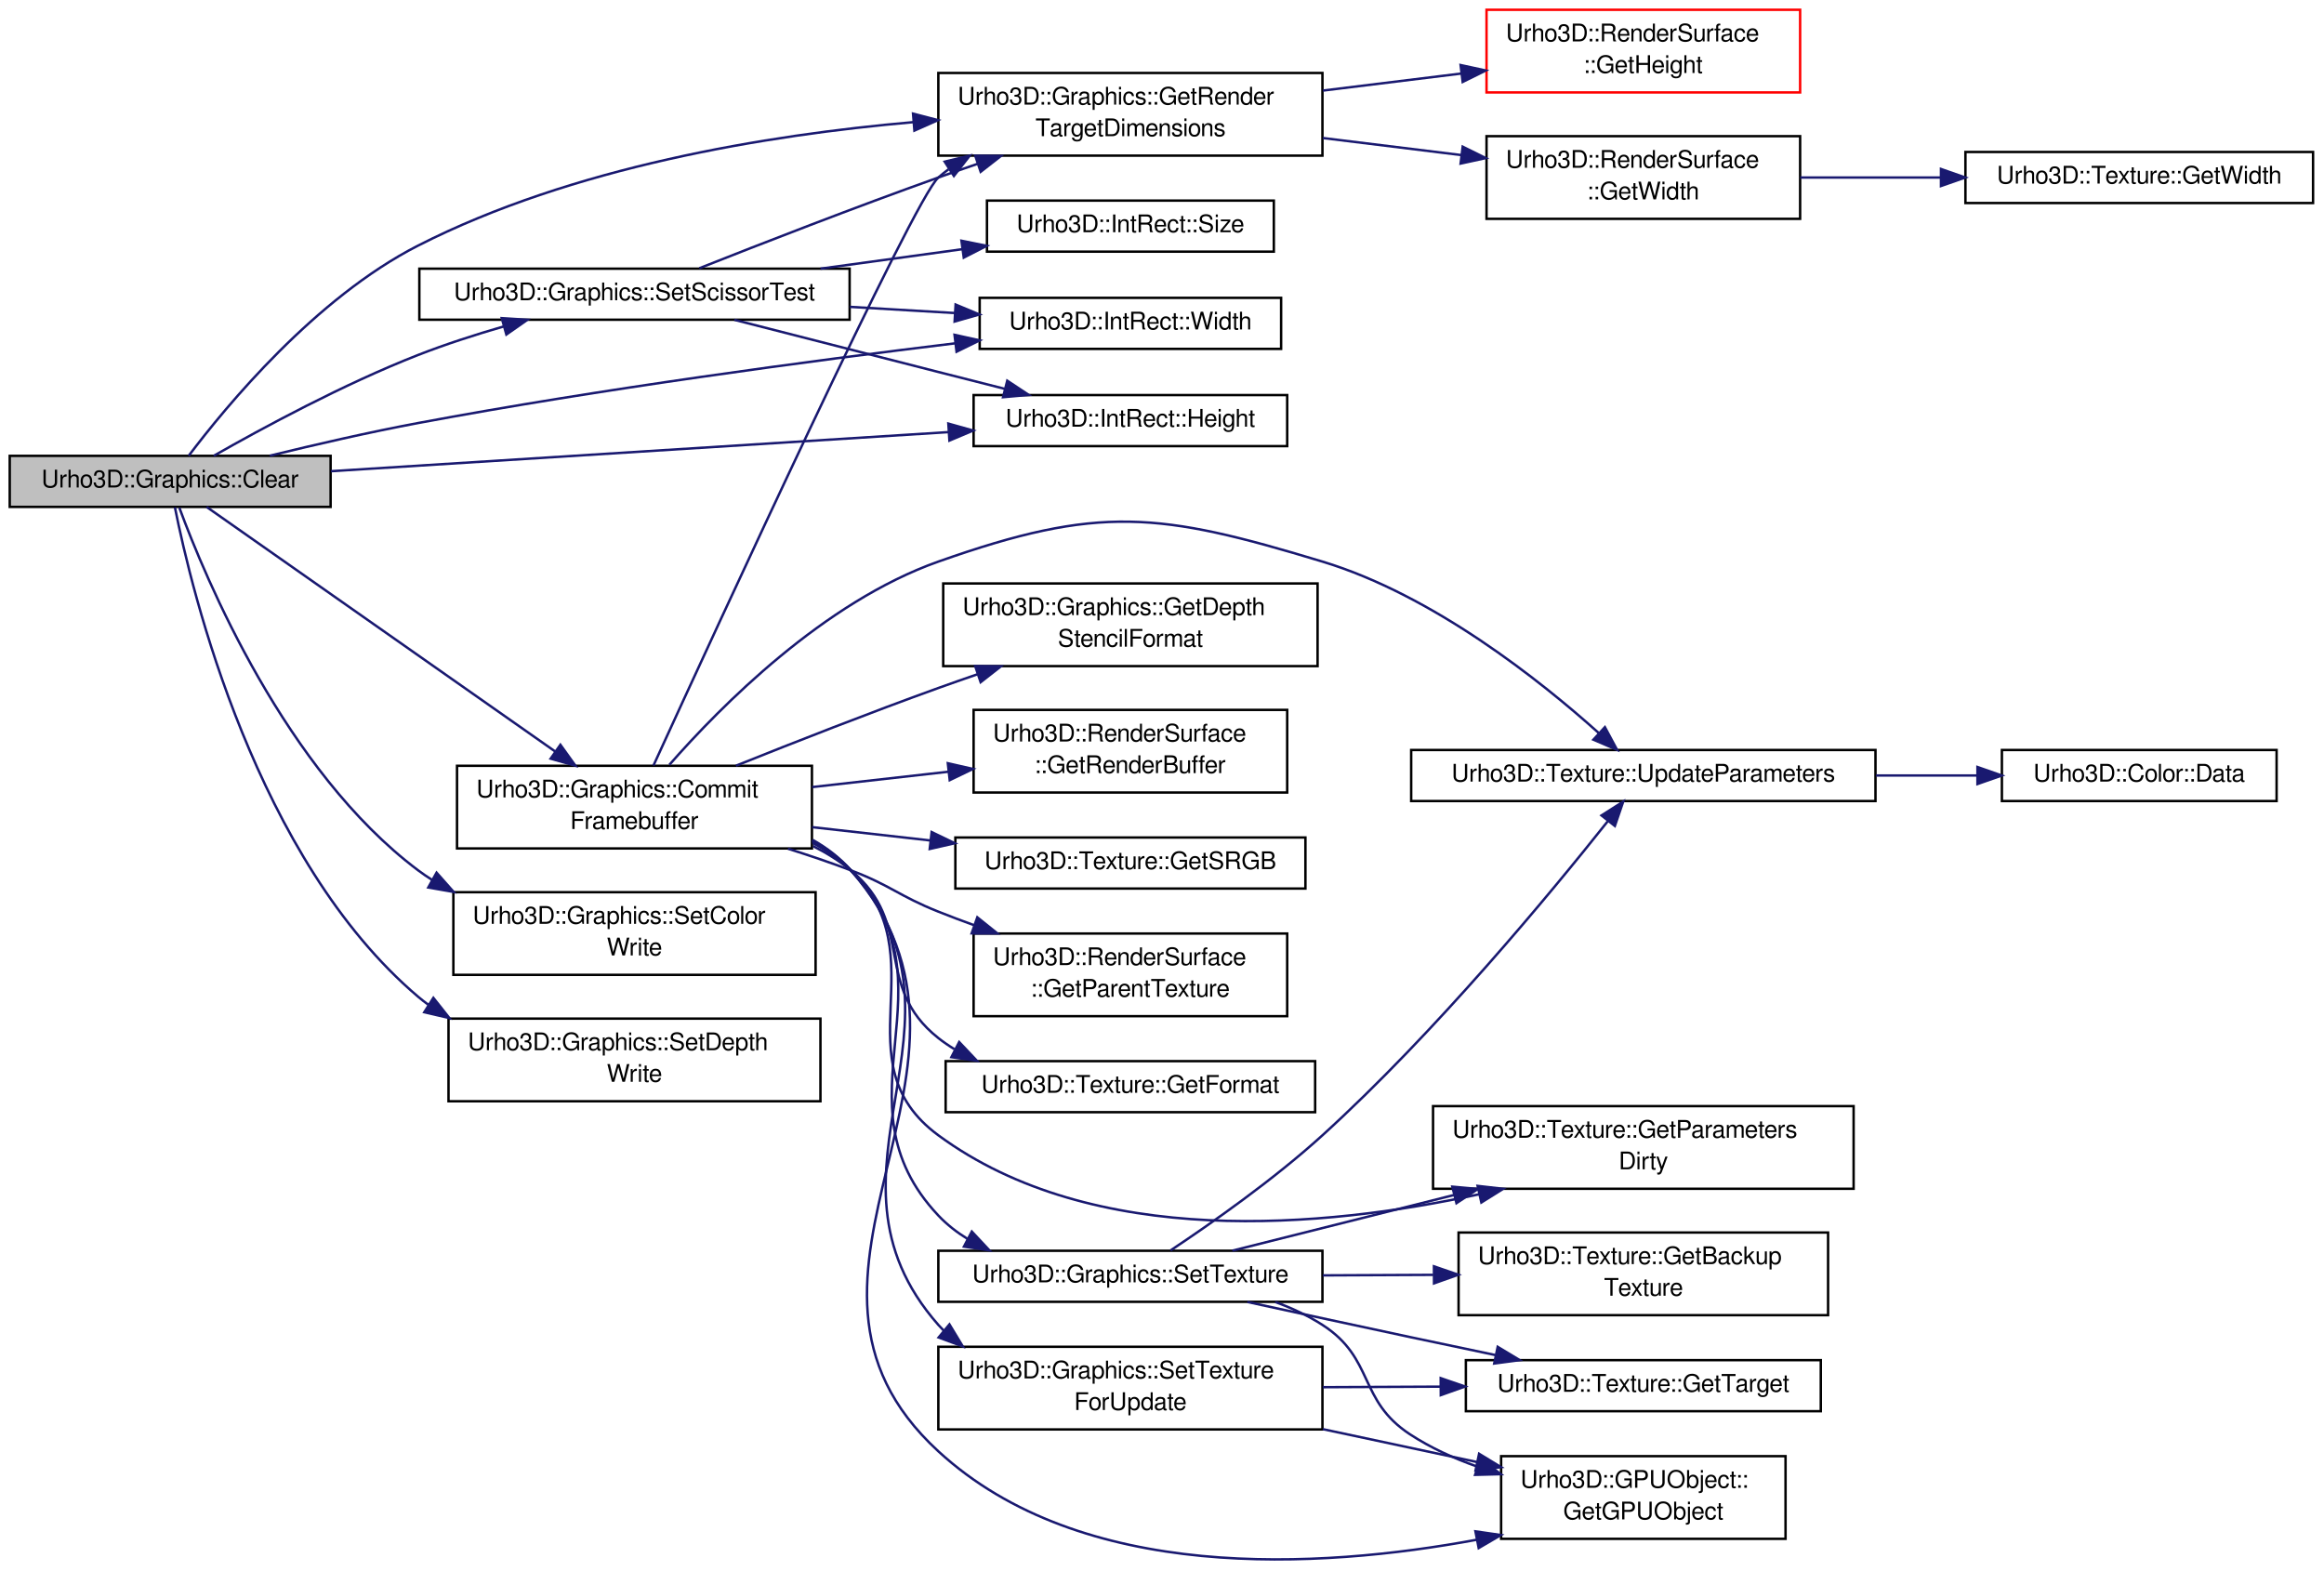
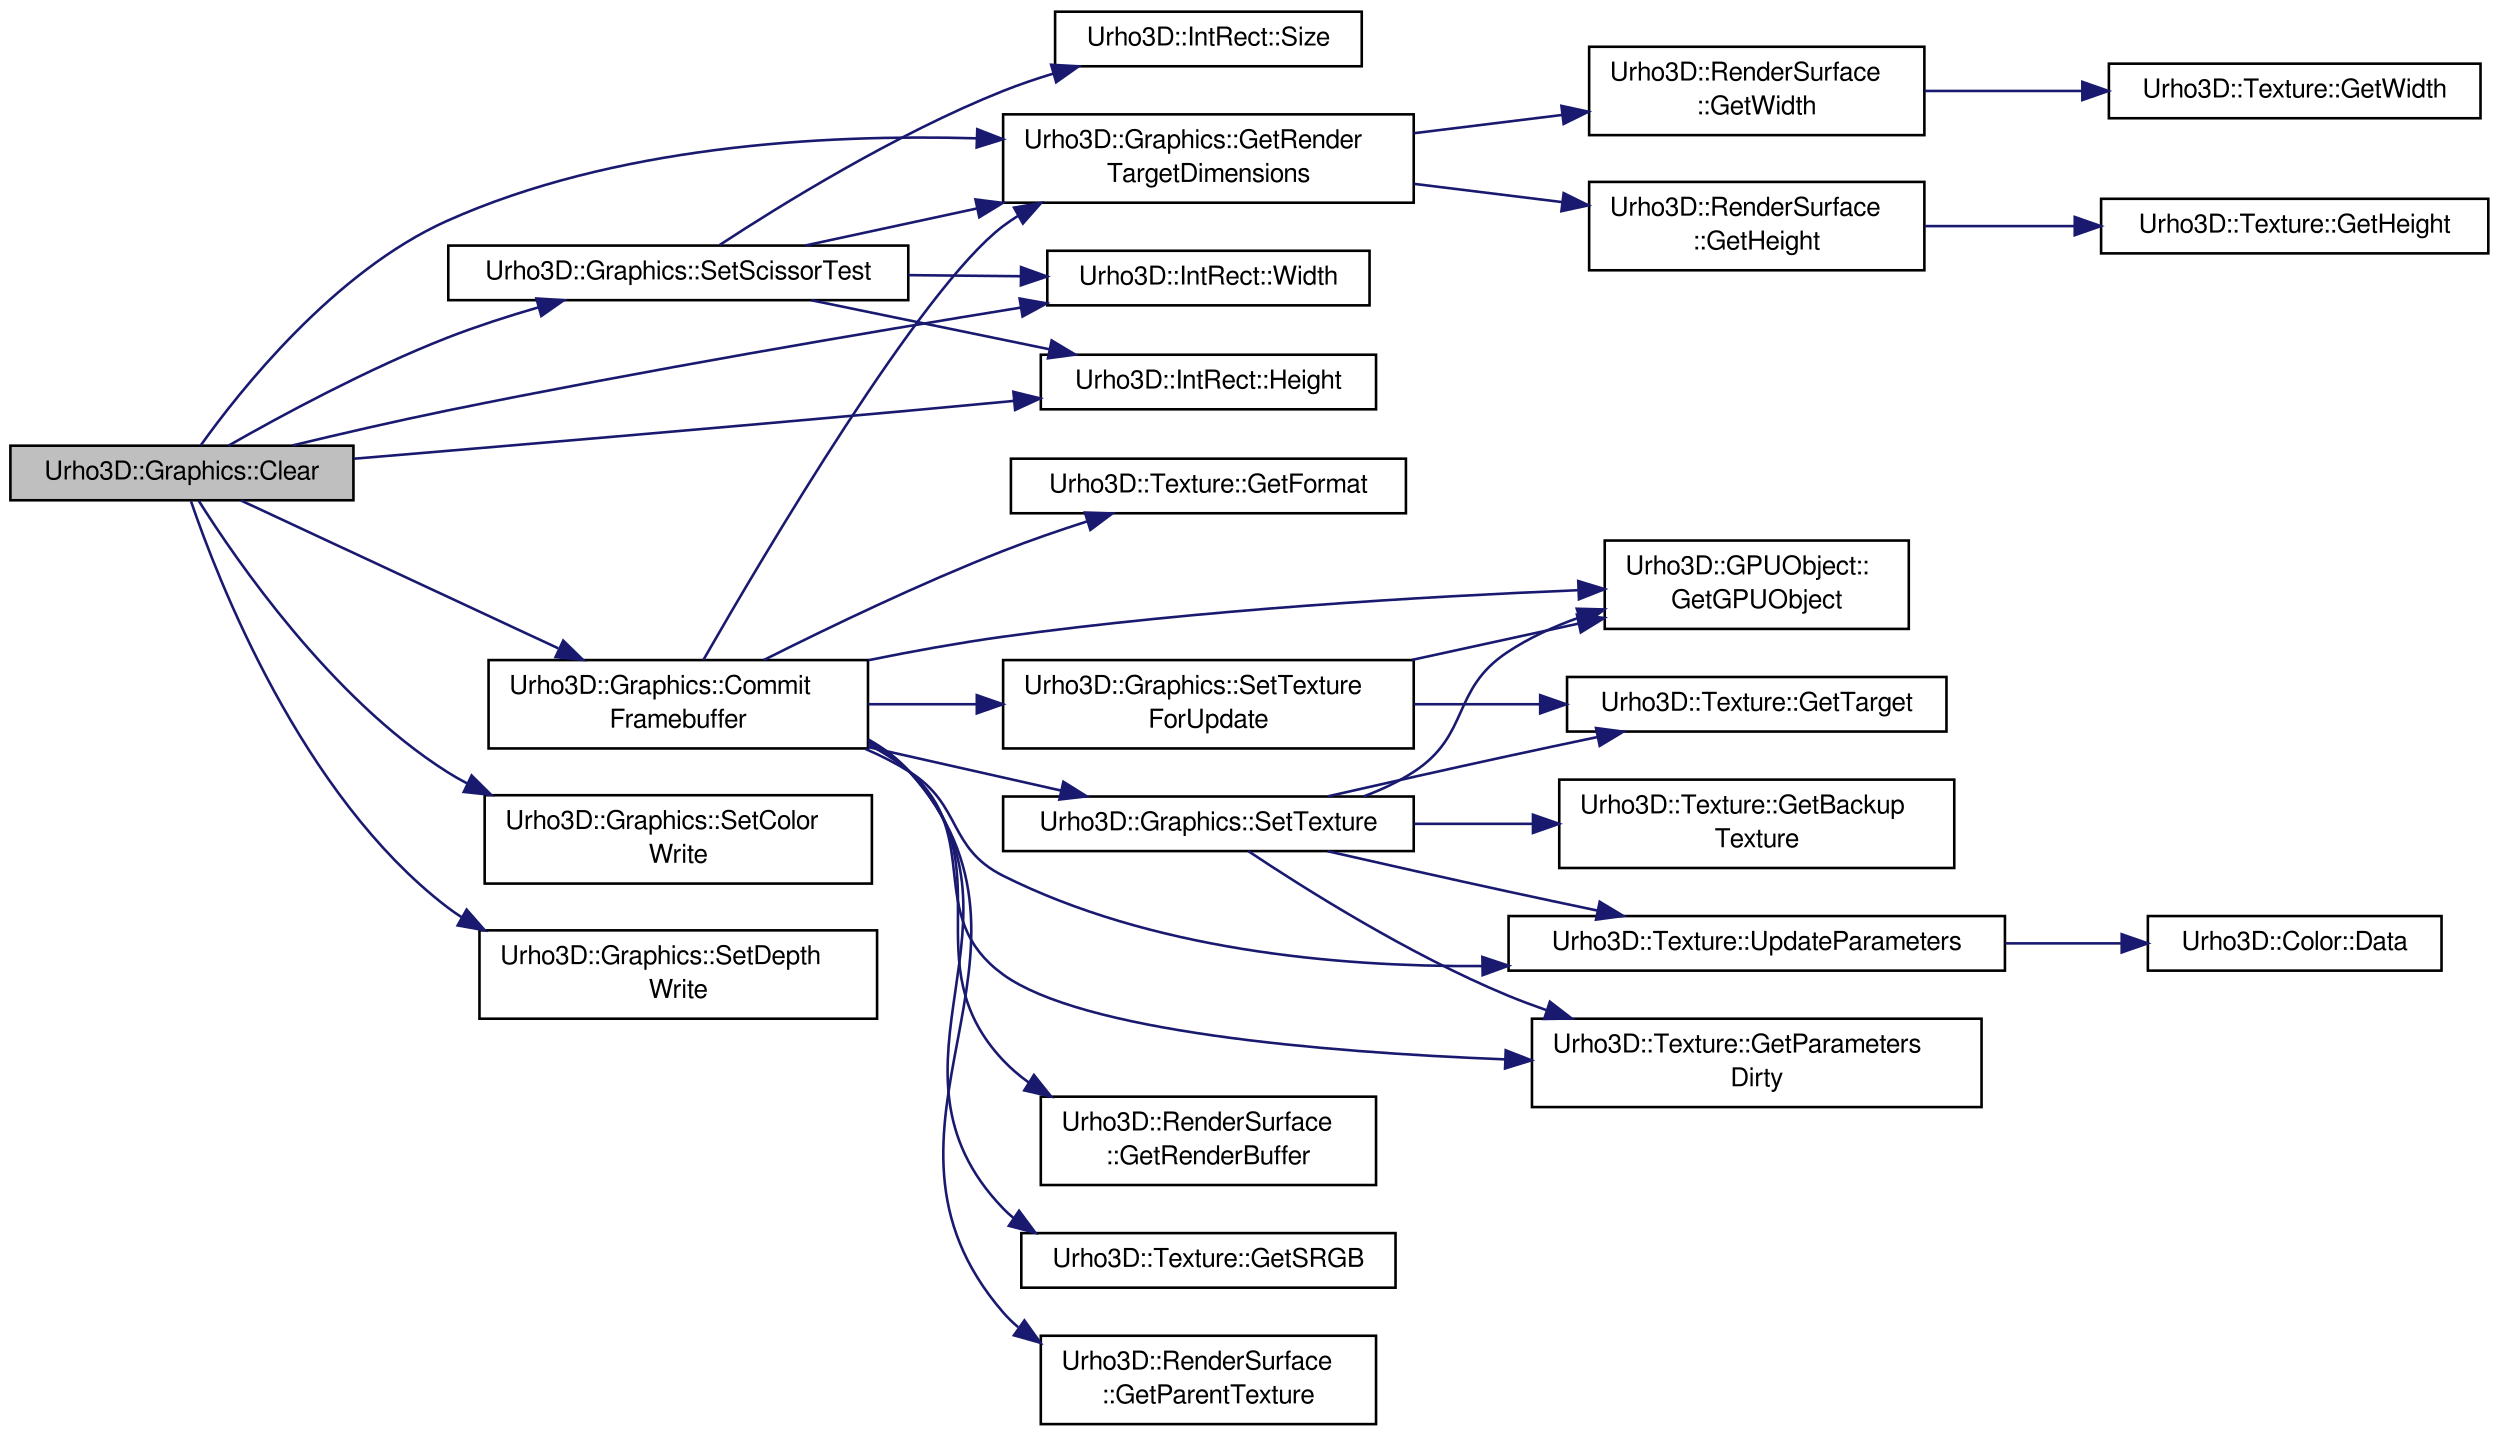
- <svg xmlns="http://www.w3.org/2000/svg" xmlns:xlink="http://www.w3.org/1999/xlink" width="956pt" height="646pt" viewBox="0.00 0.00 956.00 645.96">
-   <g id="graph1" class="graph" transform="scale(1 1) rotate(0) translate(4 641.961)">
+ <svg xmlns="http://www.w3.org/2000/svg" xmlns:xlink="http://www.w3.org/1999/xlink" width="962pt" height="552pt" viewBox="0.00 0.00 962.00 552.00">
+   <g id="graph1" class="graph" transform="scale(1 1) rotate(0) translate(4 548)">
    <g id="node1" class="node">
-       <polygon fill="#bfbfbf" stroke="black" points="0,-433.461 0,-454.461 132,-454.461 132,-433.461 0,-433.461" />
-       <text text-anchor="middle" x="66" y="-441.461" font-family="FreeSans" font-size="10.00">Urho3D::Graphics::Clear</text>
+       <polygon fill="#bfbfbf" stroke="black" points="0,-355.5 0,-376.5 132,-376.5 132,-355.5 0,-355.5" />
+       <text text-anchor="middle" x="66" y="-363.5" font-family="FreeSans" font-size="10.00">Urho3D::Graphics::Clear</text>
    </g>
    <g id="node3" class="node">
      <a xlink:href="a00137.html#a1d523ca46d14955ac6bc9c2b9e3feb3c" target="_top" xlink:title="Select FBO and commit changes.">
-         <polygon fill="none" stroke="black" points="184,-292.961 184,-326.961 330,-326.961 330,-292.961 184,-292.961" />
-         <text text-anchor="start" x="192" y="-313.961" font-family="FreeSans" font-size="10.00">Urho3D::Graphics::Commit</text>
-         <text text-anchor="middle" x="257" y="-300.961" font-family="FreeSans" font-size="10.00">Framebuffer</text>
+         <polygon fill="none" stroke="black" points="184,-260 184,-294 330,-294 330,-260 184,-260" />
+         <text text-anchor="start" x="192" y="-281" font-family="FreeSans" font-size="10.00">Urho3D::Graphics::Commit</text>
+         <text text-anchor="middle" x="257" y="-268" font-family="FreeSans" font-size="10.00">Framebuffer</text>
      </a>
    </g>
    <g id="edge2" class="edge">
-       <path fill="none" stroke="midnightblue" d="M80.987,-433.446C111.758,-411.859 182.673,-362.106 224.494,-332.766" />
-       <polygon fill="midnightblue" stroke="midnightblue" points="226.525,-335.617 232.701,-327.009 222.504,-329.887 226.525,-335.617" />
+       <path fill="none" stroke="midnightblue" d="M88.66,-355.441C118.631,-341.476 172.166,-316.53 210.83,-298.514" />
+       <polygon fill="midnightblue" stroke="midnightblue" points="212.73,-301.49 220.316,-294.093 209.774,-295.145 212.73,-301.49" />
    </g>
    <g id="node5" class="node">
      <a xlink:href="a00137.html#a016c9d34850452e2e97a51f520d15443" target="_top" xlink:title="Return rendertarget width and height.">
-         <polygon fill="none" stroke="black" points="382,-577.961 382,-611.961 540,-611.961 540,-577.961 382,-577.961" />
-         <text text-anchor="start" x="390" y="-598.961" font-family="FreeSans" font-size="10.00">Urho3D::Graphics::GetRender</text>
-         <text text-anchor="middle" x="461" y="-585.961" font-family="FreeSans" font-size="10.00">TargetDimensions</text>
+         <polygon fill="none" stroke="black" points="382,-470 382,-504 540,-504 540,-470 382,-470" />
+         <text text-anchor="start" x="390" y="-491" font-family="FreeSans" font-size="10.00">Urho3D::Graphics::GetRender</text>
+         <text text-anchor="middle" x="461" y="-478" font-family="FreeSans" font-size="10.00">TargetDimensions</text>
      </a>
    </g>
    <g id="edge52" class="edge">
-       <path fill="none" stroke="midnightblue" d="M73.618,-454.486C88.963,-474.83 125.759,-519.437 168,-540.961 231.389,-573.261 311.242,-586.441 371.57,-591.723" />
-       <polygon fill="midnightblue" stroke="midnightblue" points="371.585,-595.235 381.837,-592.562 372.155,-588.259 371.585,-595.235" />
+       <path fill="none" stroke="midnightblue" d="M73.206,-376.581C88.092,-397.438 124.508,-443.525 168,-463 231.96,-491.64 311.598,-496.462 371.697,-494.776" />
+       <polygon fill="midnightblue" stroke="midnightblue" points="372.052,-498.266 381.925,-494.422 371.809,-491.27 372.052,-498.266" />
    </g>
    <g id="node44" class="node">
      <a xlink:href="a00137.html#a491fe007ce9f8dce215ba00f5c27ff0d" target="_top" xlink:title="Set color write on/off.">
-         <polygon fill="none" stroke="black" points="182.5,-240.961 182.5,-274.961 331.5,-274.961 331.5,-240.961 182.5,-240.961" />
-         <text text-anchor="start" x="190.5" y="-261.961" font-family="FreeSans" font-size="10.00">Urho3D::Graphics::SetColor</text>
-         <text text-anchor="middle" x="257" y="-248.961" font-family="FreeSans" font-size="10.00">Write</text>
+         <polygon fill="none" stroke="black" points="182.5,-208 182.5,-242 331.5,-242 331.5,-208 182.5,-208" />
+         <text text-anchor="start" x="190.5" y="-229" font-family="FreeSans" font-size="10.00">Urho3D::Graphics::SetColor</text>
+         <text text-anchor="middle" x="257" y="-216" font-family="FreeSans" font-size="10.00">Write</text>
      </a>
    </g>
    <g id="edge48" class="edge">
-       <path fill="none" stroke="midnightblue" d="M69.785,-433.118C80.43,-404.24 113.458,-324.888 168,-283.961 169.831,-282.587 171.733,-281.286 173.692,-280.053" />
-       <polygon fill="midnightblue" stroke="midnightblue" points="175.585,-283.005 182.611,-275.076 172.173,-276.893 175.585,-283.005" />
+       <path fill="none" stroke="midnightblue" d="M72.461,-355.321C86.757,-332.608 123.364,-279.279 168,-251 170.486,-249.425 173.071,-247.942 175.727,-246.547" />
+       <polygon fill="midnightblue" stroke="midnightblue" points="177.475,-249.591 184.999,-242.131 174.465,-243.271 177.475,-249.591" />
    </g>
    <g id="node46" class="node">
      <a xlink:href="a00137.html#abce9b1421f7b2d1179659ca887171f2a" target="_top" xlink:title="Set depth write on/off.">
-         <polygon fill="none" stroke="black" points="180.5,-188.961 180.5,-222.961 333.5,-222.961 333.5,-188.961 180.5,-188.961" />
-         <text text-anchor="start" x="188.5" y="-209.961" font-family="FreeSans" font-size="10.00">Urho3D::Graphics::SetDepth</text>
-         <text text-anchor="middle" x="257" y="-196.961" font-family="FreeSans" font-size="10.00">Write</text>
+         <polygon fill="none" stroke="black" points="180.5,-156 180.5,-190 333.5,-190 333.5,-156 180.5,-156" />
+         <text text-anchor="start" x="188.5" y="-177" font-family="FreeSans" font-size="10.00">Urho3D::Graphics::SetDepth</text>
+         <text text-anchor="middle" x="257" y="-164" font-family="FreeSans" font-size="10.00">Write</text>
      </a>
    </g>
    <g id="edge50" class="edge">
-       <path fill="none" stroke="midnightblue" d="M67.952,-433.279C74.848,-398.653 101.334,-288.489 168,-231.961 169.351,-230.816 170.749,-229.721 172.19,-228.675" />
-       <polygon fill="midnightblue" stroke="midnightblue" points="174.272,-231.499 180.848,-223.192 170.527,-225.585 174.272,-231.499" />
+       <path fill="none" stroke="midnightblue" d="M69.495,-355.119C79.623,-325.354 111.889,-241.954 168,-199 169.817,-197.609 171.708,-196.292 173.657,-195.045" />
+       <polygon fill="midnightblue" stroke="midnightblue" points="175.559,-197.99 182.538,-190.018 172.111,-191.898 175.559,-197.99" />
    </g>
    <g id="node49" class="node">
      <a xlink:href="a00137.html#a27670beb9e90540f69da3d24da2d07bd" target="_top" xlink:title="Set scissor test.">
-         <polygon fill="none" stroke="black" points="168.5,-510.461 168.5,-531.461 345.5,-531.461 345.5,-510.461 168.5,-510.461" />
-         <text text-anchor="middle" x="257" y="-518.461" font-family="FreeSans" font-size="10.00">Urho3D::Graphics::SetScissorTest</text>
+         <polygon fill="none" stroke="black" points="168.5,-432.5 168.5,-453.5 345.5,-453.5 345.5,-432.5 168.5,-432.5" />
+         <text text-anchor="middle" x="257" y="-440.5" font-family="FreeSans" font-size="10.00">Urho3D::Graphics::SetScissorTest</text>
      </a>
    </g>
    <g id="edge54" class="edge">
-       <path fill="none" stroke="midnightblue" d="M83.924,-454.475C103.911,-465.87 137.454,-484.02 168,-495.961 179.211,-500.344 191.492,-504.304 203.254,-507.713" />
-       <polygon fill="midnightblue" stroke="midnightblue" points="202.403,-511.11 212.977,-510.445 204.296,-504.371 202.403,-511.11" />
+       <path fill="none" stroke="midnightblue" d="M83.924,-376.514C103.911,-387.909 137.454,-406.059 168,-418 179.211,-422.383 191.492,-426.343 203.254,-429.752" />
+       <polygon fill="midnightblue" stroke="midnightblue" points="202.403,-433.149 212.977,-432.484 204.296,-426.41 202.403,-433.149" />
    </g>
    <g id="node54" class="node">
      <a xlink:href="a00152.html#ac268b351be57db860350147b5eb771ef" target="_top" xlink:title="Return width.">
-         <polygon fill="none" stroke="black" points="399,-498.461 399,-519.461 523,-519.461 523,-498.461 399,-498.461" />
-         <text text-anchor="middle" x="461" y="-506.461" font-family="FreeSans" font-size="10.00">Urho3D::IntRect::Width</text>
+         <polygon fill="none" stroke="black" points="399,-430.5 399,-451.5 523,-451.5 523,-430.5 399,-430.5" />
+         <text text-anchor="middle" x="461" y="-438.5" font-family="FreeSans" font-size="10.00">Urho3D::IntRect::Width</text>
      </a>
    </g>
    <g id="edge64" class="edge">
-       <path fill="none" stroke="midnightblue" d="M107.009,-454.52C125.553,-459.059 147.794,-464.178 168,-467.961 242.929,-481.988 329.457,-493.531 388.951,-500.756" />
-       <polygon fill="midnightblue" stroke="midnightblue" points="388.651,-504.245 398.997,-501.966 389.488,-497.295 388.651,-504.245" />
+       <path fill="none" stroke="midnightblue" d="M108.557,-376.603C126.805,-380.996 148.395,-385.991 168,-390 242.957,-405.328 329.305,-419.999 388.745,-429.637" />
+       <polygon fill="midnightblue" stroke="midnightblue" points="388.353,-433.119 398.783,-431.259 389.469,-426.209 388.353,-433.119" />
    </g>
    <g id="node56" class="node">
      <a xlink:href="a00152.html#a69df34bbfeb4f2473fd1bb532e038770" target="_top" xlink:title="Return height.">
-         <polygon fill="none" stroke="black" points="396.5,-458.461 396.5,-479.461 525.5,-479.461 525.5,-458.461 396.5,-458.461" />
-         <text text-anchor="middle" x="461" y="-466.461" font-family="FreeSans" font-size="10.00">Urho3D::IntRect::Height</text>
+         <polygon fill="none" stroke="black" points="396.5,-390.5 396.5,-411.5 525.5,-411.5 525.5,-390.5 396.5,-390.5" />
+         <text text-anchor="middle" x="461" y="-398.5" font-family="FreeSans" font-size="10.00">Urho3D::IntRect::Height</text>
      </a>
    </g>
    <g id="edge66" class="edge">
-       <path fill="none" stroke="midnightblue" d="M132.114,-448.145C202.278,-452.586 312.93,-459.59 386.226,-464.228" />
-       <polygon fill="midnightblue" stroke="midnightblue" points="386.111,-467.728 396.312,-464.867 386.553,-460.742 386.111,-467.728" />
+       <path fill="none" stroke="midnightblue" d="M132.207,-371.49C188.954,-376.24 272.872,-383.369 346,-390 358.972,-391.176 372.764,-392.464 386.125,-393.73" />
+       <polygon fill="midnightblue" stroke="midnightblue" points="385.95,-397.229 396.237,-394.692 386.613,-390.261 385.95,-397.229" />
    </g>
    <g id="edge4" class="edge">
-       <path fill="none" stroke="midnightblue" d="M264.815,-327.083C290.6,-383.446 371.908,-560.118 382,-568.961 383.344,-570.139 384.742,-571.263 386.187,-572.337" />
-       <polygon fill="midnightblue" stroke="midnightblue" points="384.606,-575.481 394.909,-577.949 388.393,-569.594 384.606,-575.481" />
-     </g>
-     <g id="node13" class="node">
+       <path fill="none" stroke="midnightblue" d="M266.656,-294.057C290.143,-335.028 350.624,-437.345 382,-461 383.827,-462.377 385.73,-463.683 387.693,-464.922" />
+       <polygon fill="midnightblue" stroke="midnightblue" points="386.2,-468.098 396.634,-469.934 389.622,-461.991 386.2,-468.098" />
+     </g>
+     <g id="node15" class="node">
      <a xlink:href="a00239.html#a3a7c4f50c5887e1d74f30b6350a2619c" target="_top" xlink:title="Return parent texture.">
-         <polygon fill="none" stroke="black" points="396.5,-223.961 396.5,-257.961 525.5,-257.961 525.5,-223.961 396.5,-223.961" />
-         <text text-anchor="start" x="404.5" y="-244.961" font-family="FreeSans" font-size="10.00">Urho3D::RenderSurface</text>
-         <text text-anchor="middle" x="461" y="-231.961" font-family="FreeSans" font-size="10.00">::GetParentTexture</text>
-       </a>
-     </g>
-     <g id="edge12" class="edge">
-       <path fill="none" stroke="midnightblue" d="M320.133,-292.855C328.894,-290.094 337.723,-287.102 346,-283.961 362.543,-277.683 365.565,-273.517 382,-266.961 386.74,-265.07 391.677,-263.206 396.666,-261.397" />
-       <polygon fill="midnightblue" stroke="midnightblue" points="398.027,-264.628 406.287,-257.993 395.693,-258.029 398.027,-264.628" />
-     </g>
-     <g id="node15" class="node">
+         <polygon fill="none" stroke="black" points="396.5,-0 396.5,-34 525.5,-34 525.5,-0 396.5,-0" />
+         <text text-anchor="start" x="404.5" y="-21" font-family="FreeSans" font-size="10.00">Urho3D::RenderSurface</text>
+         <text text-anchor="middle" x="461" y="-8" font-family="FreeSans" font-size="10.00">::GetParentTexture</text>
+       </a>
+     </g>
+     <g id="edge14" class="edge">
+       <path fill="none" stroke="midnightblue" d="M330.158,-263.441C336.075,-260.13 341.497,-256.043 346,-251 408.493,-181.025 320.695,-114.019 382,-43 383.775,-40.944 385.716,-39.049 387.788,-37.304" />
+       <polygon fill="midnightblue" stroke="midnightblue" points="390.189,-39.895 396.364,-31.285 386.168,-34.165 390.189,-39.895" />
+     </g>
+     <g id="node17" class="node">
      <a xlink:href="a00297.html#a2f053f59f1001c8c85c9382d07900211" target="_top" xlink:title="Return texture format.">
-         <polygon fill="none" stroke="black" points="385,-184.461 385,-205.461 537,-205.461 537,-184.461 385,-184.461" />
-         <text text-anchor="middle" x="461" y="-192.461" font-family="FreeSans" font-size="10.00">Urho3D::Texture::GetFormat</text>
-       </a>
-     </g>
-     <g id="edge14" class="edge">
-       <path fill="none" stroke="midnightblue" d="M330.411,-293.95C335.985,-291.142 341.271,-287.841 346,-283.961 372.742,-262.022 354.865,-236.412 382,-214.961 384.088,-213.31 386.296,-211.794 388.594,-210.402" />
-       <polygon fill="midnightblue" stroke="midnightblue" points="390.57,-213.321 397.85,-205.622 387.358,-207.101 390.57,-213.321" />
-     </g>
-     <g id="node17" class="node">
+         <polygon fill="none" stroke="black" points="385,-350.5 385,-371.5 537,-371.5 537,-350.5 385,-350.5" />
+         <text text-anchor="middle" x="461" y="-358.5" font-family="FreeSans" font-size="10.00">Urho3D::Texture::GetFormat</text>
+       </a>
+     </g>
+     <g id="edge16" class="edge">
+       <path fill="none" stroke="midnightblue" d="M289.89,-294.015C314.793,-306.53 350.053,-323.471 382,-336 392.356,-340.061 403.664,-343.95 414.404,-347.4" />
+       <polygon fill="midnightblue" stroke="midnightblue" points="413.474,-350.777 424.063,-350.438 415.574,-344.099 413.474,-350.777" />
+     </g>
+     <g id="node19" class="node">
      <a xlink:href="a00297.html#a0c6760bb91c25cb9b5387eb9cae27a50" target="_top" xlink:title="Return whether parameters are dirty.">
-         <polygon fill="none" stroke="black" points="585.5,-152.961 585.5,-186.961 758.5,-186.961 758.5,-152.961 585.5,-152.961" />
-         <text text-anchor="start" x="593.5" y="-173.961" font-family="FreeSans" font-size="10.00">Urho3D::Texture::GetParameters</text>
-         <text text-anchor="middle" x="672" y="-160.961" font-family="FreeSans" font-size="10.00">Dirty</text>
-       </a>
-     </g>
-     <g id="edge16" class="edge">
-       <path fill="none" stroke="midnightblue" d="M330.269,-295.22C336.012,-292.144 341.369,-288.434 346,-283.961 382.697,-248.518 340.912,-205.204 382,-174.961 445.804,-127.997 540.719,-136.871 604.404,-150.688" />
-       <polygon fill="midnightblue" stroke="midnightblue" points="603.822,-154.144 614.348,-152.94 605.368,-147.317 603.822,-154.144" />
-     </g>
-     <g id="node19" class="node">
+         <polygon fill="none" stroke="black" points="585.5,-122 585.5,-156 758.5,-156 758.5,-122 585.5,-122" />
+         <text text-anchor="start" x="593.5" y="-143" font-family="FreeSans" font-size="10.00">Urho3D::Texture::GetParameters</text>
+         <text text-anchor="middle" x="672" y="-130" font-family="FreeSans" font-size="10.00">Dirty</text>
+       </a>
+     </g>
+     <g id="edge18" class="edge">
+       <path fill="none" stroke="midnightblue" d="M330.182,-261.461C335.872,-258.551 341.244,-255.098 346,-251 374.922,-226.075 351.094,-195.418 382,-173 412.128,-151.146 503.109,-143.177 575.22,-140.354" />
+       <polygon fill="midnightblue" stroke="midnightblue" points="575.396,-143.85 585.262,-139.988 575.141,-136.854 575.396,-143.85" />
+     </g>
+     <g id="node21" class="node">
      <a xlink:href="a00137.html#a8b325a50b867fe7866389f94e8a8575a" target="_top" xlink:title="Bind texture unit 0 for update. Called by Texture.">
-         <polygon fill="none" stroke="black" points="382,-53.961 382,-87.961 540,-87.961 540,-53.961 382,-53.961" />
-         <text text-anchor="start" x="390" y="-74.961" font-family="FreeSans" font-size="10.00">Urho3D::Graphics::SetTexture</text>
-         <text text-anchor="middle" x="461" y="-61.961" font-family="FreeSans" font-size="10.00">ForUpdate</text>
-       </a>
-     </g>
-     <g id="edge18" class="edge">
-       <path fill="none" stroke="midnightblue" d="M330.059,-296.313C335.996,-293.02 341.449,-288.961 346,-283.961 402.968,-221.367 326.095,-160.507 382,-96.961 382.739,-96.121 383.506,-95.308 384.298,-94.521" />
-       <polygon fill="midnightblue" stroke="midnightblue" points="386.565,-97.188 392.046,-88.121 382.107,-91.791 386.565,-97.188" />
-     </g>
-     <g id="node23" class="node">
+         <polygon fill="none" stroke="black" points="382,-260 382,-294 540,-294 540,-260 382,-260" />
+         <text text-anchor="start" x="390" y="-281" font-family="FreeSans" font-size="10.00">Urho3D::Graphics::SetTexture</text>
+         <text text-anchor="middle" x="461" y="-268" font-family="FreeSans" font-size="10.00">ForUpdate</text>
+       </a>
+     </g>
+     <g id="edge20" class="edge">
+       <path fill="none" stroke="midnightblue" d="M330.072,-277C343.596,-277 357.859,-277 371.799,-277" />
+       <polygon fill="midnightblue" stroke="midnightblue" points="371.876,-280.5 381.876,-277 371.876,-273.5 371.876,-280.5" />
+     </g>
+     <g id="node25" class="node">
      <a xlink:href="a00136.html#acc3aa11294b3d788965f299ca9bfb81c" target="_top" xlink:title="Return the object's OpenGL handle.">
-         <polygon fill="none" stroke="black" points="613.5,-8.961 613.5,-42.961 730.5,-42.961 730.5,-8.961 613.5,-8.961" />
-         <text text-anchor="start" x="621.5" y="-29.961" font-family="FreeSans" font-size="10.00">Urho3D::GPUObject::</text>
-         <text text-anchor="middle" x="672" y="-16.961" font-family="FreeSans" font-size="10.00">GetGPUObject</text>
-       </a>
-     </g>
-     <g id="edge40" class="edge">
-       <path fill="none" stroke="midnightblue" d="M330.275,-296.505C336.168,-293.173 341.552,-289.053 346,-283.961 416.673,-203.063 302.917,-117.659 382,-44.961 440.915,9.198 538.146,3.54 603.599,-8.603" />
-       <polygon fill="midnightblue" stroke="midnightblue" points="602.934,-12.039 613.418,-10.517 604.273,-5.168 602.934,-12.039" />
-     </g>
-     <g id="node25" class="node">
+         <polygon fill="none" stroke="black" points="613.5,-306 613.5,-340 730.5,-340 730.5,-306 613.5,-306" />
+         <text text-anchor="start" x="621.5" y="-327" font-family="FreeSans" font-size="10.00">Urho3D::GPUObject::</text>
+         <text text-anchor="middle" x="672" y="-314" font-family="FreeSans" font-size="10.00">GetGPUObject</text>
+       </a>
+     </g>
+     <g id="edge42" class="edge">
+       <path fill="none" stroke="midnightblue" d="M330.078,-293.94C347.047,-297.389 365.092,-300.67 382,-303 457.224,-313.368 544.204,-318.458 603.134,-320.892" />
+       <polygon fill="midnightblue" stroke="midnightblue" points="603.305,-324.401 613.437,-321.302 603.584,-317.407 603.305,-324.401" />
+     </g>
+     <g id="node27" class="node">
      <a xlink:href="a00297.html#a7eaf51cf81ac775bdc87e00ec1a47979" target="_top" xlink:title="Update changed parameters to OpenGL. Called by Graphics when binding the texture.">
-         <polygon fill="none" stroke="black" points="576.5,-312.461 576.5,-333.461 767.5,-333.461 767.5,-312.461 576.5,-312.461" />
-         <text text-anchor="middle" x="672" y="-320.461" font-family="FreeSans" font-size="10.00">Urho3D::Texture::UpdateParameters</text>
-       </a>
-     </g>
-     <g id="edge24" class="edge">
-       <path fill="none" stroke="midnightblue" d="M271.344,-327.359C292.562,-351.568 334.914,-394.316 382,-410.961 448.207,-434.366 472.791,-431.31 540,-410.961 585.51,-397.182 629.671,-361.965 653.605,-340.492" />
-       <polygon fill="midnightblue" stroke="midnightblue" points="656.193,-342.867 661.196,-333.528 651.461,-337.709 656.193,-342.867" />
-     </g>
-     <g id="node29" class="node">
+         <polygon fill="none" stroke="black" points="576.5,-174.5 576.5,-195.5 767.5,-195.5 767.5,-174.5 576.5,-174.5" />
+         <text text-anchor="middle" x="672" y="-182.5" font-family="FreeSans" font-size="10.00">Urho3D::Texture::UpdateParameters</text>
+       </a>
+     </g>
+     <g id="edge26" class="edge">
+       <path fill="none" stroke="midnightblue" d="M328.975,-259.827C334.923,-257.267 340.685,-254.341 346,-251 366.25,-238.273 360.608,-221.697 382,-211 438.512,-182.74 508.975,-175.879 566.292,-176.256" />
+       <polygon fill="midnightblue" stroke="midnightblue" points="566.42,-179.758 576.469,-176.399 566.519,-172.759 566.42,-179.758" />
+     </g>
+     <g id="node31" class="node">
      <a xlink:href="a00137.html#ab7a2098ed479f28acbd7b3549c5dc205" target="_top" xlink:title="Set texture.">
-         <polygon fill="none" stroke="black" points="382,-106.461 382,-127.461 540,-127.461 540,-106.461 382,-106.461" />
-         <text text-anchor="middle" x="461" y="-114.461" font-family="FreeSans" font-size="10.00">Urho3D::Graphics::SetTexture</text>
-       </a>
-     </g>
-     <g id="edge28" class="edge">
-       <path fill="none" stroke="midnightblue" d="M330.187,-295.799C336.02,-292.606 341.418,-288.711 346,-283.961 391.204,-237.103 337.321,-189.319 382,-141.961 385.549,-138.199 389.66,-135.001 394.104,-132.282" />
-       <polygon fill="midnightblue" stroke="midnightblue" points="395.767,-135.362 403.002,-127.622 392.519,-129.161 395.767,-135.362" />
-     </g>
-     <g id="node38" class="node">
-       <a xlink:href="a00137.html#a609ba19c78432946e8334cc3a7bcb92e" target="_top" xlink:title="Return the API-specific hardware depth-stencil texture format.">
-         <polygon fill="none" stroke="black" points="384,-367.961 384,-401.961 538,-401.961 538,-367.961 384,-367.961" />
-         <text text-anchor="start" x="392" y="-388.961" font-family="FreeSans" font-size="10.00">Urho3D::Graphics::GetDepth</text>
-         <text text-anchor="middle" x="461" y="-375.961" font-family="FreeSans" font-size="10.00">StencilFormat</text>
-       </a>
-     </g>
-     <g id="edge42" class="edge">
-       <path fill="none" stroke="midnightblue" d="M298.732,-326.991C322.924,-336.695 354.04,-348.889 382,-358.961 387.179,-360.827 392.568,-362.713 397.989,-364.573" />
-       <polygon fill="midnightblue" stroke="midnightblue" points="397.148,-367.984 407.743,-367.882 399.397,-361.355 397.148,-367.984" />
+         <polygon fill="none" stroke="black" points="382,-220.5 382,-241.5 540,-241.5 540,-220.5 382,-220.5" />
+         <text text-anchor="middle" x="461" y="-228.5" font-family="FreeSans" font-size="10.00">Urho3D::Graphics::SetTexture</text>
+       </a>
+     </g>
+     <g id="edge30" class="edge">
+       <path fill="none" stroke="midnightblue" d="M330.072,-260.523C354.472,-255.021 381.279,-248.976 404.247,-243.797" />
+       <polygon fill="midnightblue" stroke="midnightblue" points="405.186,-247.173 414.171,-241.559 403.646,-240.345 405.186,-247.173" />
    </g>
    <g id="node40" class="node">
      <a xlink:href="a00239.html#a5c60fb09e5a2dd4545148d5a06d57d4b" target="_top" xlink:title="Return renderbuffer if created.">
-         <polygon fill="none" stroke="black" points="396.5,-315.961 396.5,-349.961 525.5,-349.961 525.5,-315.961 396.5,-315.961" />
-         <text text-anchor="start" x="404.5" y="-336.961" font-family="FreeSans" font-size="10.00">Urho3D::RenderSurface</text>
-         <text text-anchor="middle" x="461" y="-323.961" font-family="FreeSans" font-size="10.00">::GetRenderBuffer</text>
+         <polygon fill="none" stroke="black" points="396.5,-92 396.5,-126 525.5,-126 525.5,-92 396.5,-92" />
+         <text text-anchor="start" x="404.5" y="-113" font-family="FreeSans" font-size="10.00">Urho3D::RenderSurface</text>
+         <text text-anchor="middle" x="461" y="-100" font-family="FreeSans" font-size="10.00">::GetRenderBuffer</text>
      </a>
    </g>
    <g id="edge44" class="edge">
-       <path fill="none" stroke="midnightblue" d="M330.072,-318.2C348.304,-320.255 367.88,-322.462 386.194,-324.527" />
-       <polygon fill="midnightblue" stroke="midnightblue" points="385.893,-328.015 396.222,-325.658 386.677,-321.059 385.893,-328.015" />
+       <path fill="none" stroke="midnightblue" d="M330.295,-262.286C336.032,-259.204 341.381,-255.486 346,-251 383.208,-214.87 346.45,-177.762 382,-140 384.954,-136.862 388.264,-134.037 391.811,-131.493" />
+       <polygon fill="midnightblue" stroke="midnightblue" points="393.856,-134.342 400.459,-126.056 390.13,-128.416 393.856,-134.342" />
    </g>
    <g id="node42" class="node">
      <a xlink:href="a00297.html#af0adf78530abb05a692b52c0df297c9f" target="_top" xlink:title="Return whether is using sRGB sampling and writing.">
-         <polygon fill="none" stroke="black" points="389,-276.461 389,-297.461 533,-297.461 533,-276.461 389,-276.461" />
-         <text text-anchor="middle" x="461" y="-284.461" font-family="FreeSans" font-size="10.00">Urho3D::Texture::GetSRGB</text>
+         <polygon fill="none" stroke="black" points="389,-52.5 389,-73.5 533,-73.5 533,-52.5 389,-52.5" />
+         <text text-anchor="middle" x="461" y="-60.5" font-family="FreeSans" font-size="10.00">Urho3D::Texture::GetSRGB</text>
      </a>
    </g>
    <g id="edge46" class="edge">
-       <path fill="none" stroke="midnightblue" d="M330.072,-301.722C345.884,-299.94 362.706,-298.043 378.839,-296.224" />
-       <polygon fill="midnightblue" stroke="midnightblue" points="379.235,-299.702 388.78,-295.103 378.451,-292.746 379.235,-299.702" />
+       <path fill="none" stroke="midnightblue" d="M330.375,-263.017C336.17,-259.787 341.507,-255.834 346,-251 397.986,-195.066 329.008,-137.982 382,-83 383.249,-81.704 384.568,-80.488 385.949,-79.347" />
+       <polygon fill="midnightblue" stroke="midnightblue" points="388.13,-82.097 394.449,-73.592 384.206,-76.3 388.13,-82.097" />
    </g>
    <g id="node7" class="node">
      <a xlink:href="a00239.html#a1be67d97ab77b0d6f24776a3f75c5e6a" target="_top" xlink:title="Return width.">
-         <polygon fill="none" stroke="black" points="607.5,-551.961 607.5,-585.961 736.5,-585.961 736.5,-551.961 607.5,-551.961" />
-         <text text-anchor="start" x="615.5" y="-572.961" font-family="FreeSans" font-size="10.00">Urho3D::RenderSurface</text>
-         <text text-anchor="middle" x="672" y="-559.961" font-family="FreeSans" font-size="10.00">::GetWidth</text>
+         <polygon fill="none" stroke="black" points="607.5,-496 607.5,-530 736.5,-530 736.5,-496 607.5,-496" />
+         <text text-anchor="start" x="615.5" y="-517" font-family="FreeSans" font-size="10.00">Urho3D::RenderSurface</text>
+         <text text-anchor="middle" x="672" y="-504" font-family="FreeSans" font-size="10.00">::GetWidth</text>
      </a>
    </g>
    <g id="edge6" class="edge">
-       <path fill="none" stroke="midnightblue" d="M540.169,-585.206C558.817,-582.908 578.637,-580.465 597.091,-578.192" />
-       <polygon fill="midnightblue" stroke="midnightblue" points="597.689,-581.644 607.186,-576.948 596.833,-574.697 597.689,-581.644" />
+       <path fill="none" stroke="midnightblue" d="M540.169,-496.755C558.817,-499.053 578.637,-501.496 597.091,-503.769" />
+       <polygon fill="midnightblue" stroke="midnightblue" points="596.833,-507.264 607.186,-505.013 597.689,-500.317 596.833,-507.264" />
    </g>
    <g id="node11" class="node">
      <a xlink:href="a00239.html#a3c0b5d48265c55fd1692924b9e45ce24" target="_top" xlink:title="Return height.">
-         <polygon fill="none" stroke="red" points="607.5,-603.961 607.5,-637.961 736.5,-637.961 736.5,-603.961 607.5,-603.961" />
-         <text text-anchor="start" x="615.5" y="-624.961" font-family="FreeSans" font-size="10.00">Urho3D::RenderSurface</text>
-         <text text-anchor="middle" x="672" y="-611.961" font-family="FreeSans" font-size="10.00">::GetHeight</text>
+         <polygon fill="none" stroke="black" points="607.5,-444 607.5,-478 736.5,-478 736.5,-444 607.5,-444" />
+         <text text-anchor="start" x="615.5" y="-465" font-family="FreeSans" font-size="10.00">Urho3D::RenderSurface</text>
+         <text text-anchor="middle" x="672" y="-452" font-family="FreeSans" font-size="10.00">::GetHeight</text>
      </a>
    </g>
    <g id="edge10" class="edge">
-       <path fill="none" stroke="midnightblue" d="M540.169,-604.716C558.817,-607.014 578.637,-609.457 597.091,-611.731" />
-       <polygon fill="midnightblue" stroke="midnightblue" points="596.833,-615.225 607.186,-612.974 597.689,-608.278 596.833,-615.225" />
+       <path fill="none" stroke="midnightblue" d="M540.169,-477.245C558.817,-474.947 578.637,-472.504 597.091,-470.231" />
+       <polygon fill="midnightblue" stroke="midnightblue" points="597.689,-473.683 607.186,-468.987 596.833,-466.736 597.689,-473.683" />
    </g>
    <g id="node9" class="node">
      <a xlink:href="a00297.html#acfd4faedc2f8b67d4e704158cc4e8781" target="_top" xlink:title="Return width.">
-         <polygon fill="none" stroke="black" points="804.5,-558.461 804.5,-579.461 947.5,-579.461 947.5,-558.461 804.5,-558.461" />
-         <text text-anchor="middle" x="876" y="-566.461" font-family="FreeSans" font-size="10.00">Urho3D::Texture::GetWidth</text>
+         <polygon fill="none" stroke="black" points="807.5,-502.5 807.5,-523.5 950.5,-523.5 950.5,-502.5 807.5,-502.5" />
+         <text text-anchor="middle" x="879" y="-510.5" font-family="FreeSans" font-size="10.00">Urho3D::Texture::GetWidth</text>
      </a>
    </g>
    <g id="edge8" class="edge">
-       <path fill="none" stroke="midnightblue" d="M736.547,-568.961C754.852,-568.961 775.026,-568.961 794.207,-568.961" />
-       <polygon fill="midnightblue" stroke="midnightblue" points="794.436,-572.461 804.436,-568.961 794.436,-565.461 794.436,-572.461" />
-     </g>
-     <g id="node21" class="node">
+       <path fill="none" stroke="midnightblue" d="M736.645,-513C755.824,-513 777.087,-513 797.204,-513" />
+       <polygon fill="midnightblue" stroke="midnightblue" points="797.286,-516.5 807.286,-513 797.286,-509.5 797.286,-516.5" />
+     </g>
+     <g id="node13" class="node">
+       <a xlink:href="a00297.html#a1620a19d49cd5a72926a74b9b7205d7b" target="_top" xlink:title="Return height.">
+         <polygon fill="none" stroke="black" points="804.5,-450.5 804.5,-471.5 953.5,-471.5 953.5,-450.5 804.5,-450.5" />
+         <text text-anchor="middle" x="879" y="-458.5" font-family="FreeSans" font-size="10.00">Urho3D::Texture::GetHeight</text>
+       </a>
+     </g>
+     <g id="edge12" class="edge">
+       <path fill="none" stroke="midnightblue" d="M736.645,-461C754.845,-461 774.92,-461 794.113,-461" />
+       <polygon fill="midnightblue" stroke="midnightblue" points="794.359,-464.5 804.359,-461 794.359,-457.5 794.359,-464.5" />
+     </g>
+     <g id="node23" class="node">
      <a xlink:href="a00297.html#a0f0fa1e6a8ac9b41832b5d5d6f5ffab3" target="_top" xlink:title="Return texture's OpenGL target.">
-         <polygon fill="none" stroke="black" points="599,-61.461 599,-82.461 745,-82.461 745,-61.461 599,-61.461" />
-         <text text-anchor="middle" x="672" y="-69.461" font-family="FreeSans" font-size="10.00">Urho3D::Texture::GetTarget</text>
-       </a>
-     </g>
-     <g id="edge20" class="edge">
-       <path fill="none" stroke="midnightblue" d="M540.169,-71.336C555.901,-71.411 572.467,-71.489 588.343,-71.565" />
-       <polygon fill="midnightblue" stroke="midnightblue" points="588.644,-75.066 598.661,-71.614 588.677,-68.066 588.644,-75.066" />
+         <polygon fill="none" stroke="black" points="599,-266.5 599,-287.5 745,-287.5 745,-266.5 599,-266.5" />
+         <text text-anchor="middle" x="672" y="-274.5" font-family="FreeSans" font-size="10.00">Urho3D::Texture::GetTarget</text>
+       </a>
    </g>
    <g id="edge22" class="edge">
-       <path fill="none" stroke="midnightblue" d="M540.169,-54.077C560.977,-49.639 583.244,-44.89 603.443,-40.582" />
-       <polygon fill="midnightblue" stroke="midnightblue" points="604.437,-43.949 613.487,-38.44 602.977,-37.103 604.437,-43.949" />
-     </g>
-     <g id="node27" class="node">
+       <path fill="none" stroke="midnightblue" d="M540.169,-277C555.901,-277 572.467,-277 588.343,-277" />
+       <polygon fill="midnightblue" stroke="midnightblue" points="588.661,-280.5 598.661,-277 588.66,-273.5 588.661,-280.5" />
+     </g>
+     <g id="edge24" class="edge">
+       <path fill="none" stroke="midnightblue" d="M539.269,-294.063C560.334,-298.656 582.953,-303.587 603.445,-308.054" />
+       <polygon fill="midnightblue" stroke="midnightblue" points="602.801,-311.496 613.317,-310.207 604.292,-304.657 602.801,-311.496" />
+     </g>
+     <g id="node29" class="node">
      <a xlink:href="a00083.html#af4fe4462664d0de4722288e0bcc2b1cc" target="_top" xlink:title="Return float data.">
-         <polygon fill="none" stroke="black" points="819.5,-312.461 819.5,-333.461 932.5,-333.461 932.5,-312.461 819.5,-312.461" />
-         <text text-anchor="middle" x="876" y="-320.461" font-family="FreeSans" font-size="10.00">Urho3D::Color::Data</text>
-       </a>
-     </g>
-     <g id="edge26" class="edge">
-       <path fill="none" stroke="midnightblue" d="M767.728,-322.961C781.834,-322.961 796.101,-322.961 809.444,-322.961" />
-       <polygon fill="midnightblue" stroke="midnightblue" points="809.449,-326.461 819.449,-322.961 809.449,-319.461 809.449,-326.461" />
+         <polygon fill="none" stroke="black" points="822.5,-174.5 822.5,-195.5 935.5,-195.5 935.5,-174.5 822.5,-174.5" />
+         <text text-anchor="middle" x="879" y="-182.5" font-family="FreeSans" font-size="10.00">Urho3D::Color::Data</text>
+       </a>
+     </g>
+     <g id="edge28" class="edge">
+       <path fill="none" stroke="midnightblue" d="M767.623,-185C782.711,-185 798.024,-185 812.268,-185" />
+       <polygon fill="midnightblue" stroke="midnightblue" points="812.433,-188.5 822.433,-185 812.433,-181.5 812.433,-188.5" />
+     </g>
+     <g id="edge38" class="edge">
+       <path fill="none" stroke="midnightblue" d="M476.341,-220.479C497.793,-206.175 538.358,-180.594 576,-165 580.812,-163.007 585.823,-161.122 590.919,-159.348" />
+       <polygon fill="midnightblue" stroke="midnightblue" points="592.403,-162.543 600.794,-156.074 590.2,-155.899 592.403,-162.543" />
+     </g>
+     <g id="edge34" class="edge">
+       <path fill="none" stroke="midnightblue" d="M506.848,-241.553C527.898,-246.35 553.197,-252.047 576,-257 587.195,-259.431 599.137,-261.966 610.66,-264.383" />
+       <polygon fill="midnightblue" stroke="midnightblue" points="610.145,-267.85 620.65,-266.47 611.577,-260.998 610.145,-267.85" />
    </g>
    <g id="edge36" class="edge">
-       <path fill="none" stroke="midnightblue" d="M502.939,-127.496C528.966,-134.033 563.222,-142.638 594.089,-150.391" />
-       <polygon fill="midnightblue" stroke="midnightblue" points="593.425,-153.833 603.977,-152.875 595.131,-147.044 593.425,-153.833" />
+       <path fill="none" stroke="midnightblue" d="M520.622,-241.509C527.447,-244.023 534.073,-247.139 540,-251 561.753,-265.17 554.365,-282.651 576,-297 584.364,-302.547 593.879,-306.916 603.591,-310.355" />
+       <polygon fill="midnightblue" stroke="midnightblue" points="602.742,-313.759 613.333,-313.494 604.888,-307.096 602.742,-313.759" />
+     </g>
+     <g id="edge40" class="edge">
+       <path fill="none" stroke="midnightblue" d="M506.848,-220.447C527.898,-215.65 553.197,-209.953 576,-205 587.195,-202.569 599.137,-200.034 610.66,-197.617" />
+       <polygon fill="midnightblue" stroke="midnightblue" points="611.577,-201.002 620.65,-195.53 610.145,-194.15 611.577,-201.002" />
+     </g>
+     <g id="node33" class="node">
+       <a xlink:href="a00297.html#ae4e6f15cfc20a4fc50a0947e9606f83d" target="_top" xlink:title="Return backup texture.">
+         <polygon fill="none" stroke="black" points="596,-214 596,-248 748,-248 748,-214 596,-214" />
+         <text text-anchor="start" x="604" y="-235" font-family="FreeSans" font-size="10.00">Urho3D::Texture::GetBackup</text>
+         <text text-anchor="middle" x="672" y="-222" font-family="FreeSans" font-size="10.00">Texture</text>
+       </a>
    </g>
    <g id="edge32" class="edge">
-       <path fill="none" stroke="midnightblue" d="M509.099,-106.407C529.694,-101.914 554.018,-96.64 576,-91.961 587.333,-89.549 599.426,-87.005 611.074,-84.571" />
-       <polygon fill="midnightblue" stroke="midnightblue" points="612.09,-87.935 621.164,-82.466 610.66,-81.082 612.09,-87.935" />
-     </g>
-     <g id="edge34" class="edge">
-       <path fill="none" stroke="midnightblue" d="M520.582,-106.39C527.414,-103.887 534.052,-100.79 540,-96.961 561.535,-83.097 554.58,-66.003 576,-51.961 584.394,-46.459 593.925,-42.114 603.644,-38.686" />
-       <polygon fill="midnightblue" stroke="midnightblue" points="604.941,-41.946 613.391,-35.554 602.8,-35.281 604.941,-41.946" />
-     </g>
-     <g id="edge38" class="edge">
-       <path fill="none" stroke="midnightblue" d="M477.498,-127.586C494.034,-138.569 519.857,-156.647 540,-174.961 586.633,-217.361 634.071,-274.802 657.317,-304.091" />
-       <polygon fill="midnightblue" stroke="midnightblue" points="654.79,-306.539 663.727,-312.229 660.289,-302.207 654.79,-306.539" />
-     </g>
-     <g id="node31" class="node">
-       <a xlink:href="a00297.html#ae4e6f15cfc20a4fc50a0947e9606f83d" target="_top" xlink:title="Return backup texture.">
-         <polygon fill="none" stroke="black" points="596,-100.961 596,-134.961 748,-134.961 748,-100.961 596,-100.961" />
-         <text text-anchor="start" x="604" y="-121.961" font-family="FreeSans" font-size="10.00">Urho3D::Texture::GetBackup</text>
-         <text text-anchor="middle" x="672" y="-108.961" font-family="FreeSans" font-size="10.00">Texture</text>
-       </a>
-     </g>
-     <g id="edge30" class="edge">
-       <path fill="none" stroke="midnightblue" d="M540.169,-117.336C554.991,-117.406 570.553,-117.48 585.582,-117.551" />
-       <polygon fill="midnightblue" stroke="midnightblue" points="585.868,-121.053 595.885,-117.6 585.901,-114.053 585.868,-121.053" />
+       <path fill="none" stroke="midnightblue" d="M540.169,-231C554.991,-231 570.553,-231 585.582,-231" />
+       <polygon fill="midnightblue" stroke="midnightblue" points="585.885,-234.5 595.885,-231 585.885,-227.5 585.885,-234.5" />
    </g>
    <g id="edge56" class="edge">
-       <path fill="none" stroke="midnightblue" d="M283.682,-531.64C308.895,-541.627 347.839,-556.789 382,-568.961 387.186,-570.809 392.579,-572.683 398.003,-574.534" />
-       <polygon fill="midnightblue" stroke="midnightblue" points="397.166,-577.946 407.761,-577.832 399.408,-571.315 397.166,-577.946" />
+       <path fill="none" stroke="midnightblue" d="M305.863,-453.539C325.68,-457.813 349.21,-462.888 371.878,-467.778" />
+       <polygon fill="midnightblue" stroke="midnightblue" points="371.356,-471.245 381.869,-469.933 372.832,-464.403 371.356,-471.245" />
    </g>
    <g id="node52" class="node">
      <a xlink:href="a00152.html#a7d8747bfdd710559f3715160beac2872" target="_top" xlink:title="Return size.">
-         <polygon fill="none" stroke="black" points="402,-538.461 402,-559.461 520,-559.461 520,-538.461 402,-538.461" />
-         <text text-anchor="middle" x="461" y="-546.461" font-family="FreeSans" font-size="10.00">Urho3D::IntRect::Size</text>
+         <polygon fill="none" stroke="black" points="402,-522.5 402,-543.5 520,-543.5 520,-522.5 402,-522.5" />
+         <text text-anchor="middle" x="461" y="-530.5" font-family="FreeSans" font-size="10.00">Urho3D::IntRect::Size</text>
      </a>
    </g>
    <g id="edge58" class="edge">
-       <path fill="none" stroke="midnightblue" d="M333.542,-531.467C352.709,-534.098 373.157,-536.904 391.937,-539.482" />
-       <polygon fill="midnightblue" stroke="midnightblue" points="391.5,-542.955 401.883,-540.847 392.452,-536.02 391.5,-542.955" />
+       <path fill="none" stroke="midnightblue" d="M272.898,-453.716C296.007,-468.862 340.641,-496.518 382,-513 388.181,-515.463 394.758,-517.697 401.375,-519.701" />
+       <polygon fill="midnightblue" stroke="midnightblue" points="400.482,-523.086 411.06,-522.475 402.41,-516.356 400.482,-523.086" />
    </g>
    <g id="edge60" class="edge">
-       <path fill="none" stroke="midnightblue" d="M345.587,-515.75C360.037,-514.9 374.852,-514.029 388.846,-513.205" />
-       <polygon fill="midnightblue" stroke="midnightblue" points="389.096,-516.697 398.873,-512.616 388.685,-509.709 389.096,-516.697" />
+       <path fill="none" stroke="midnightblue" d="M345.587,-442.131C360.037,-441.99 374.852,-441.845 388.846,-441.707" />
+       <polygon fill="midnightblue" stroke="midnightblue" points="388.908,-445.207 398.873,-441.609 388.839,-438.207 388.908,-445.207" />
    </g>
    <g id="edge62" class="edge">
-       <path fill="none" stroke="midnightblue" d="M298.091,-510.412C322.474,-504.16 353.996,-496.09 382,-488.961 390.861,-486.705 400.282,-484.314 409.416,-481.999" />
-       <polygon fill="midnightblue" stroke="midnightblue" points="410.341,-485.376 419.175,-479.527 408.622,-478.59 410.341,-485.376" />
+       <path fill="none" stroke="midnightblue" d="M308.214,-432.456C335.981,-426.739 370.489,-419.635 399.681,-413.625" />
+       <polygon fill="midnightblue" stroke="midnightblue" points="400.676,-416.993 409.764,-411.548 399.264,-410.137 400.676,-416.993" />
    </g>
  </g>
</svg>
